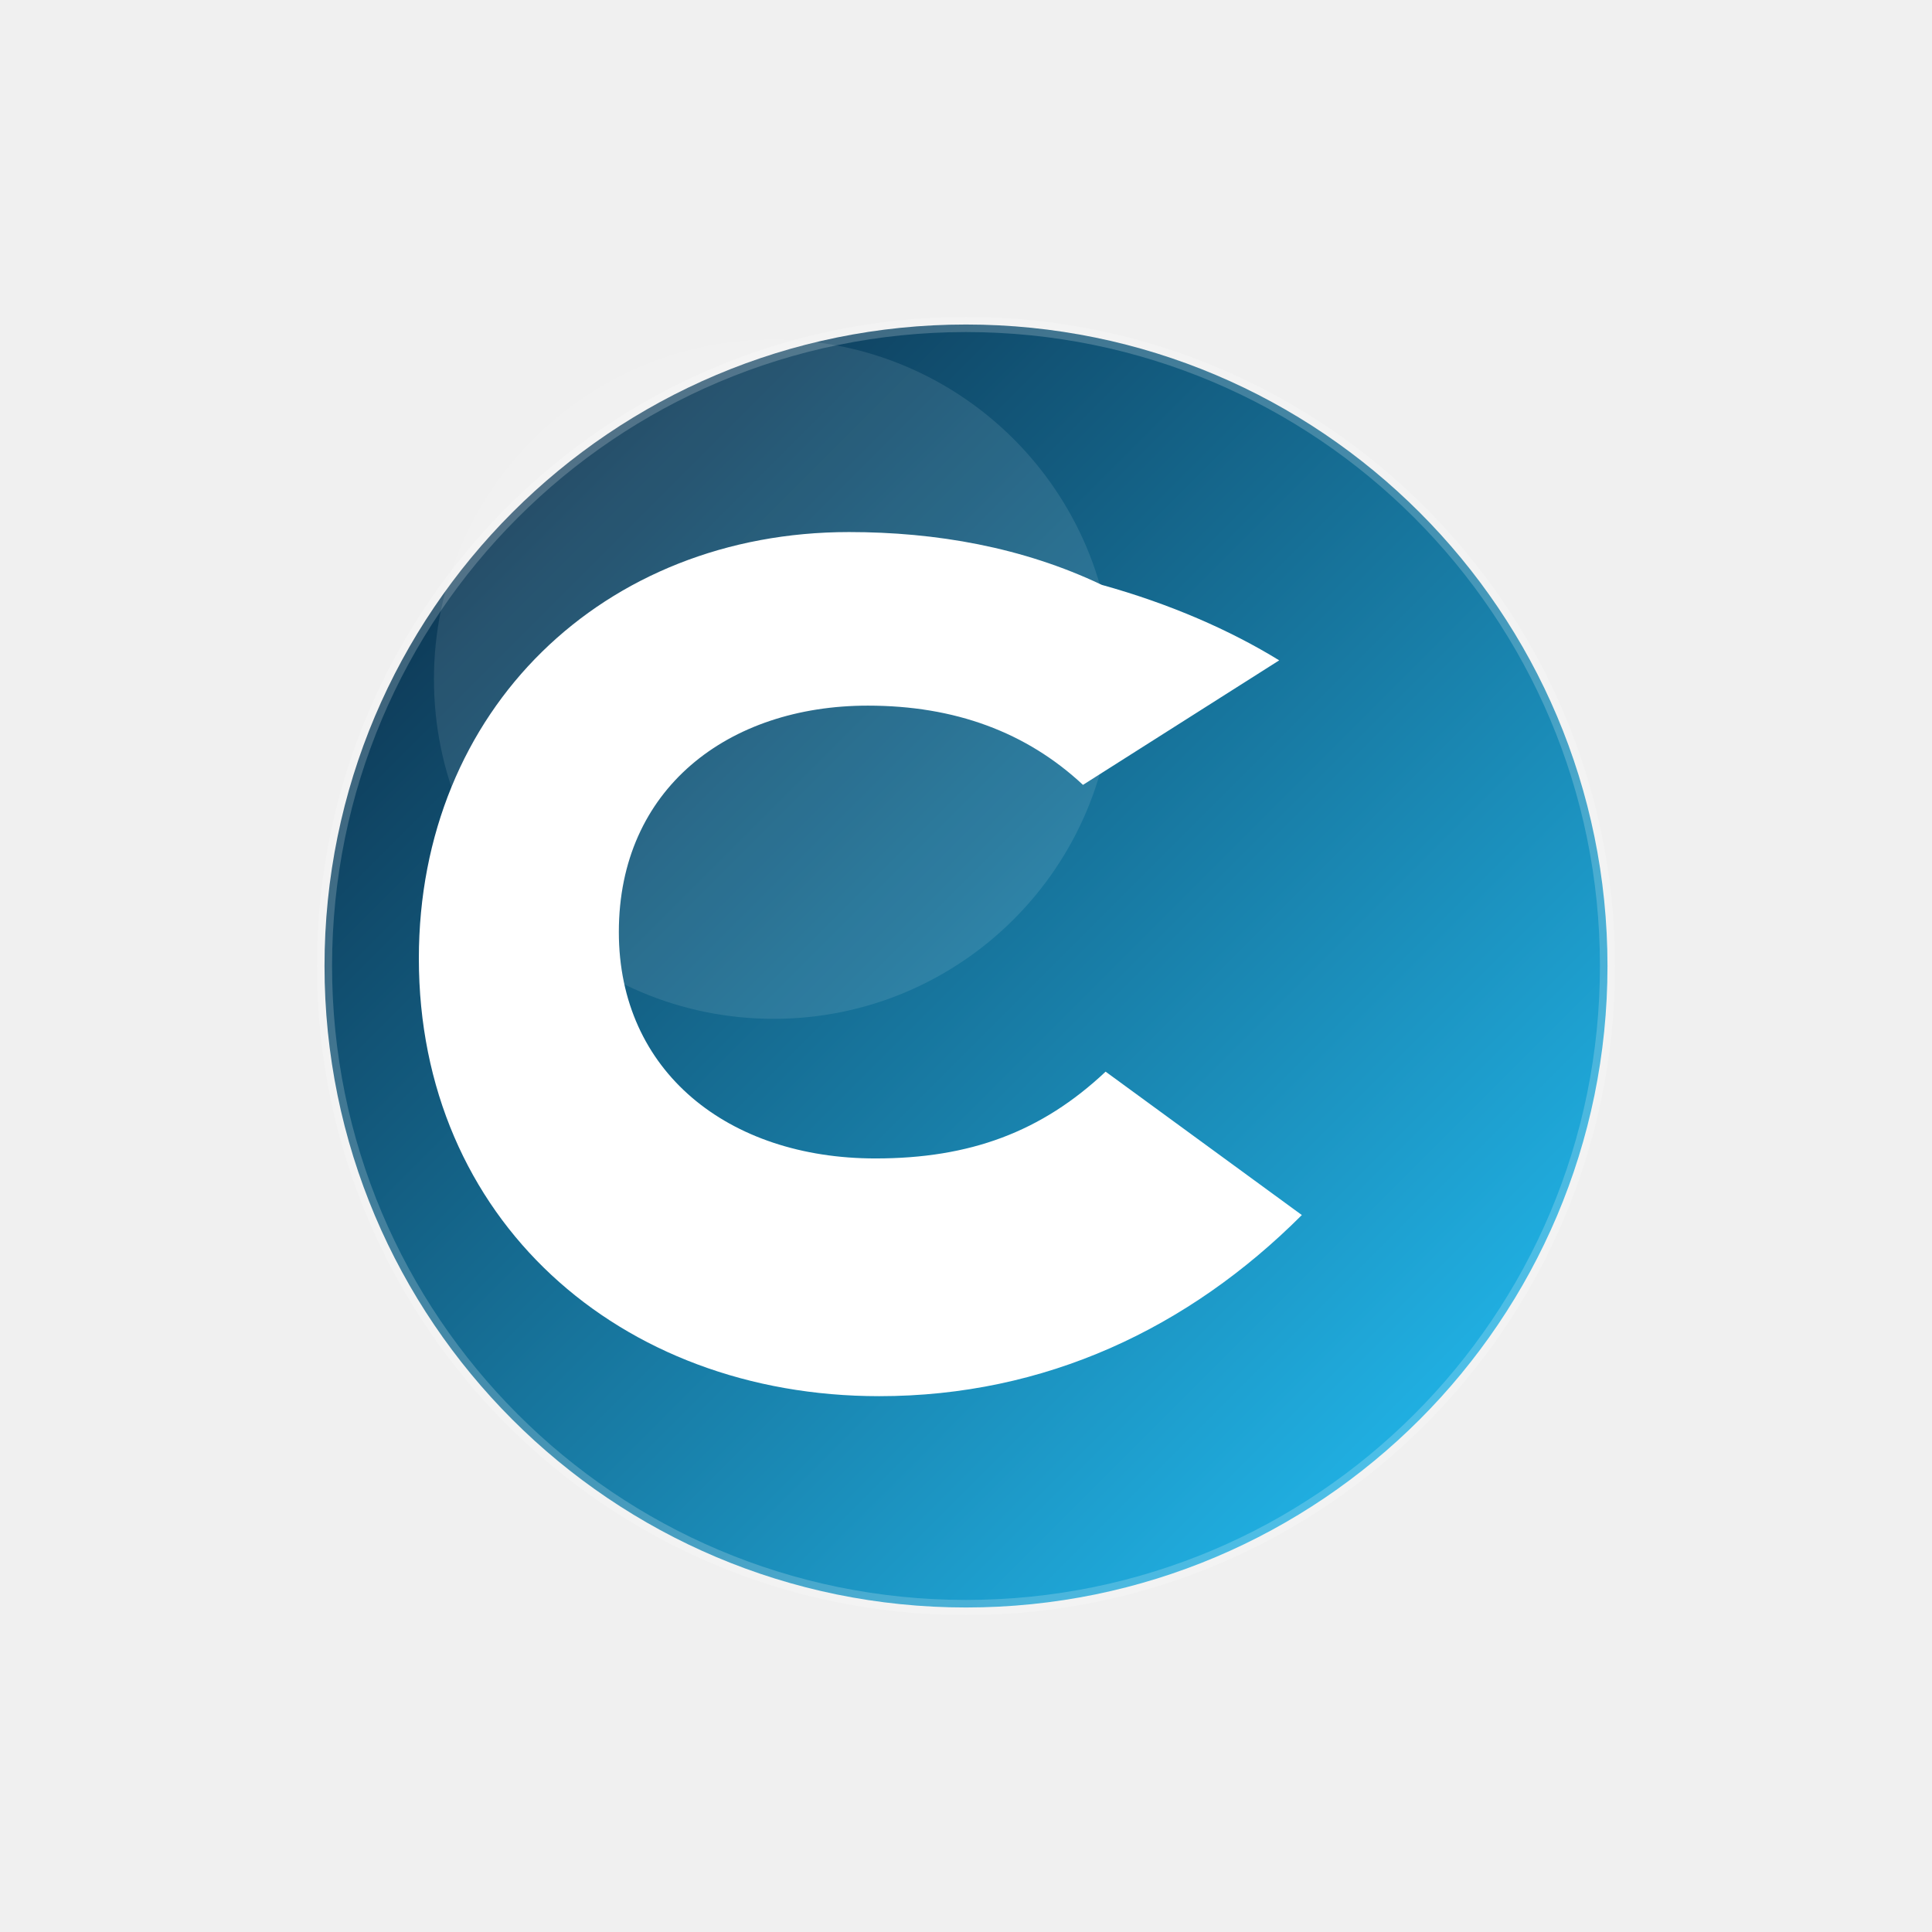
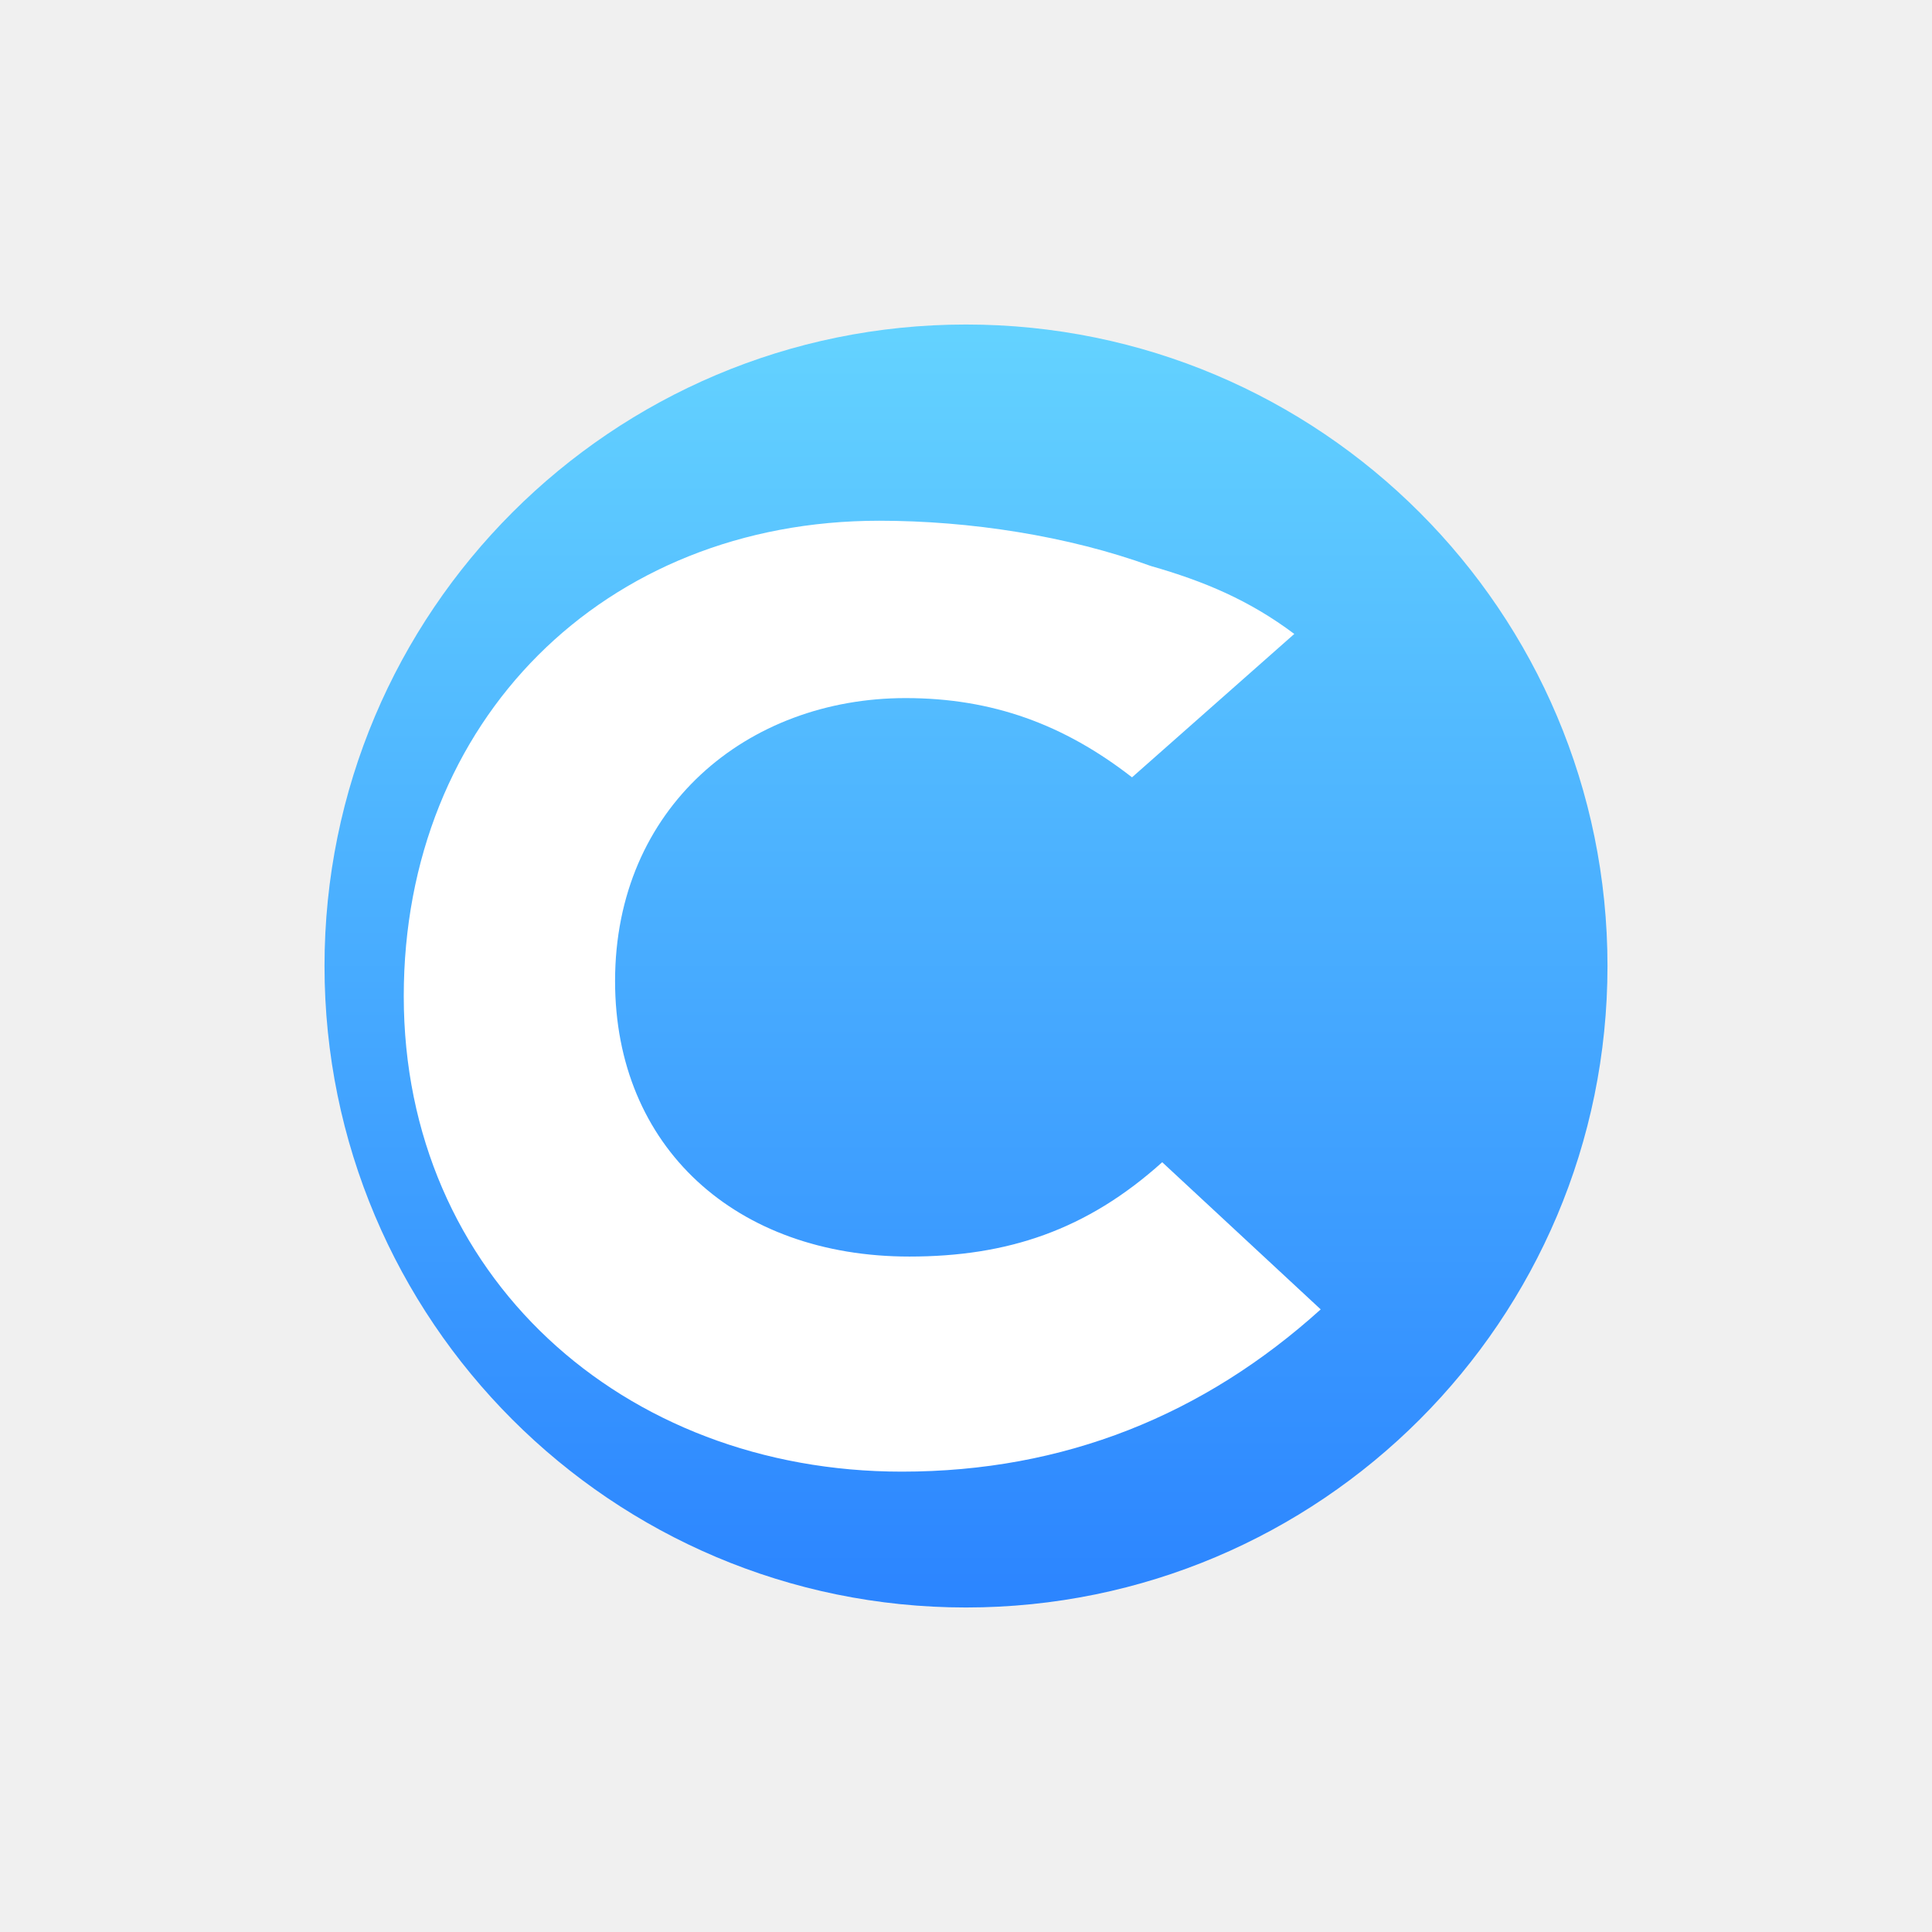
<svg xmlns="http://www.w3.org/2000/svg" width="512" height="512" viewBox="0 0 512 512">
  <defs>
-     <linearGradient id="g" x1="0" y1="0" x2="1" y2="1">
-       <stop offset="0%" stop-color="#0A223B" />
-       <stop offset="100%" stop-color="#24C8FF" />
+     <linearGradient id="g" x1="0" y1="0" x2="0" y2="1">
+       <stop offset="0%" stop-color="#64D3FF" />
+       <stop offset="100%" stop-color="#2B84FF" />
    </linearGradient>
  </defs>
  <circle cx="256" cy="256" r="170" fill="url(#g)" />
-   <circle cx="256" cy="256" r="170" fill="none" stroke="#FFFFFF" stroke-opacity="0.20" stroke-width="4" />
-   <circle cx="205" cy="180" r="90" fill="#FFFFFF" fill-opacity="0.10" />
-   <path d="M292 155C271 145 248 141 225 141C160 141 111 188 111 254C111 323 164 370 233 370C277 370 315 352 345 322L293 284C276 300 257 307 232 307C193 307 164 284 164 247C164 209 193 187 230 187C253 187 272 194 287 208L339 175C326 167 310 160 292 155Z" fill="#FFFFFF" />
+   <path d="M305 150C283 142 257 138 233 138C160 138 107 191 107 264C107 338 165 390 239 390C282 390 319 375 350 347L308 308C288 326 267 333 241 333C195 333 163 304 163 260C163 214 198 185 240 185C263 185 282 192 300 206L343 168C331 159 319 154 305 150Z" fill="#FFF" />
</svg>
